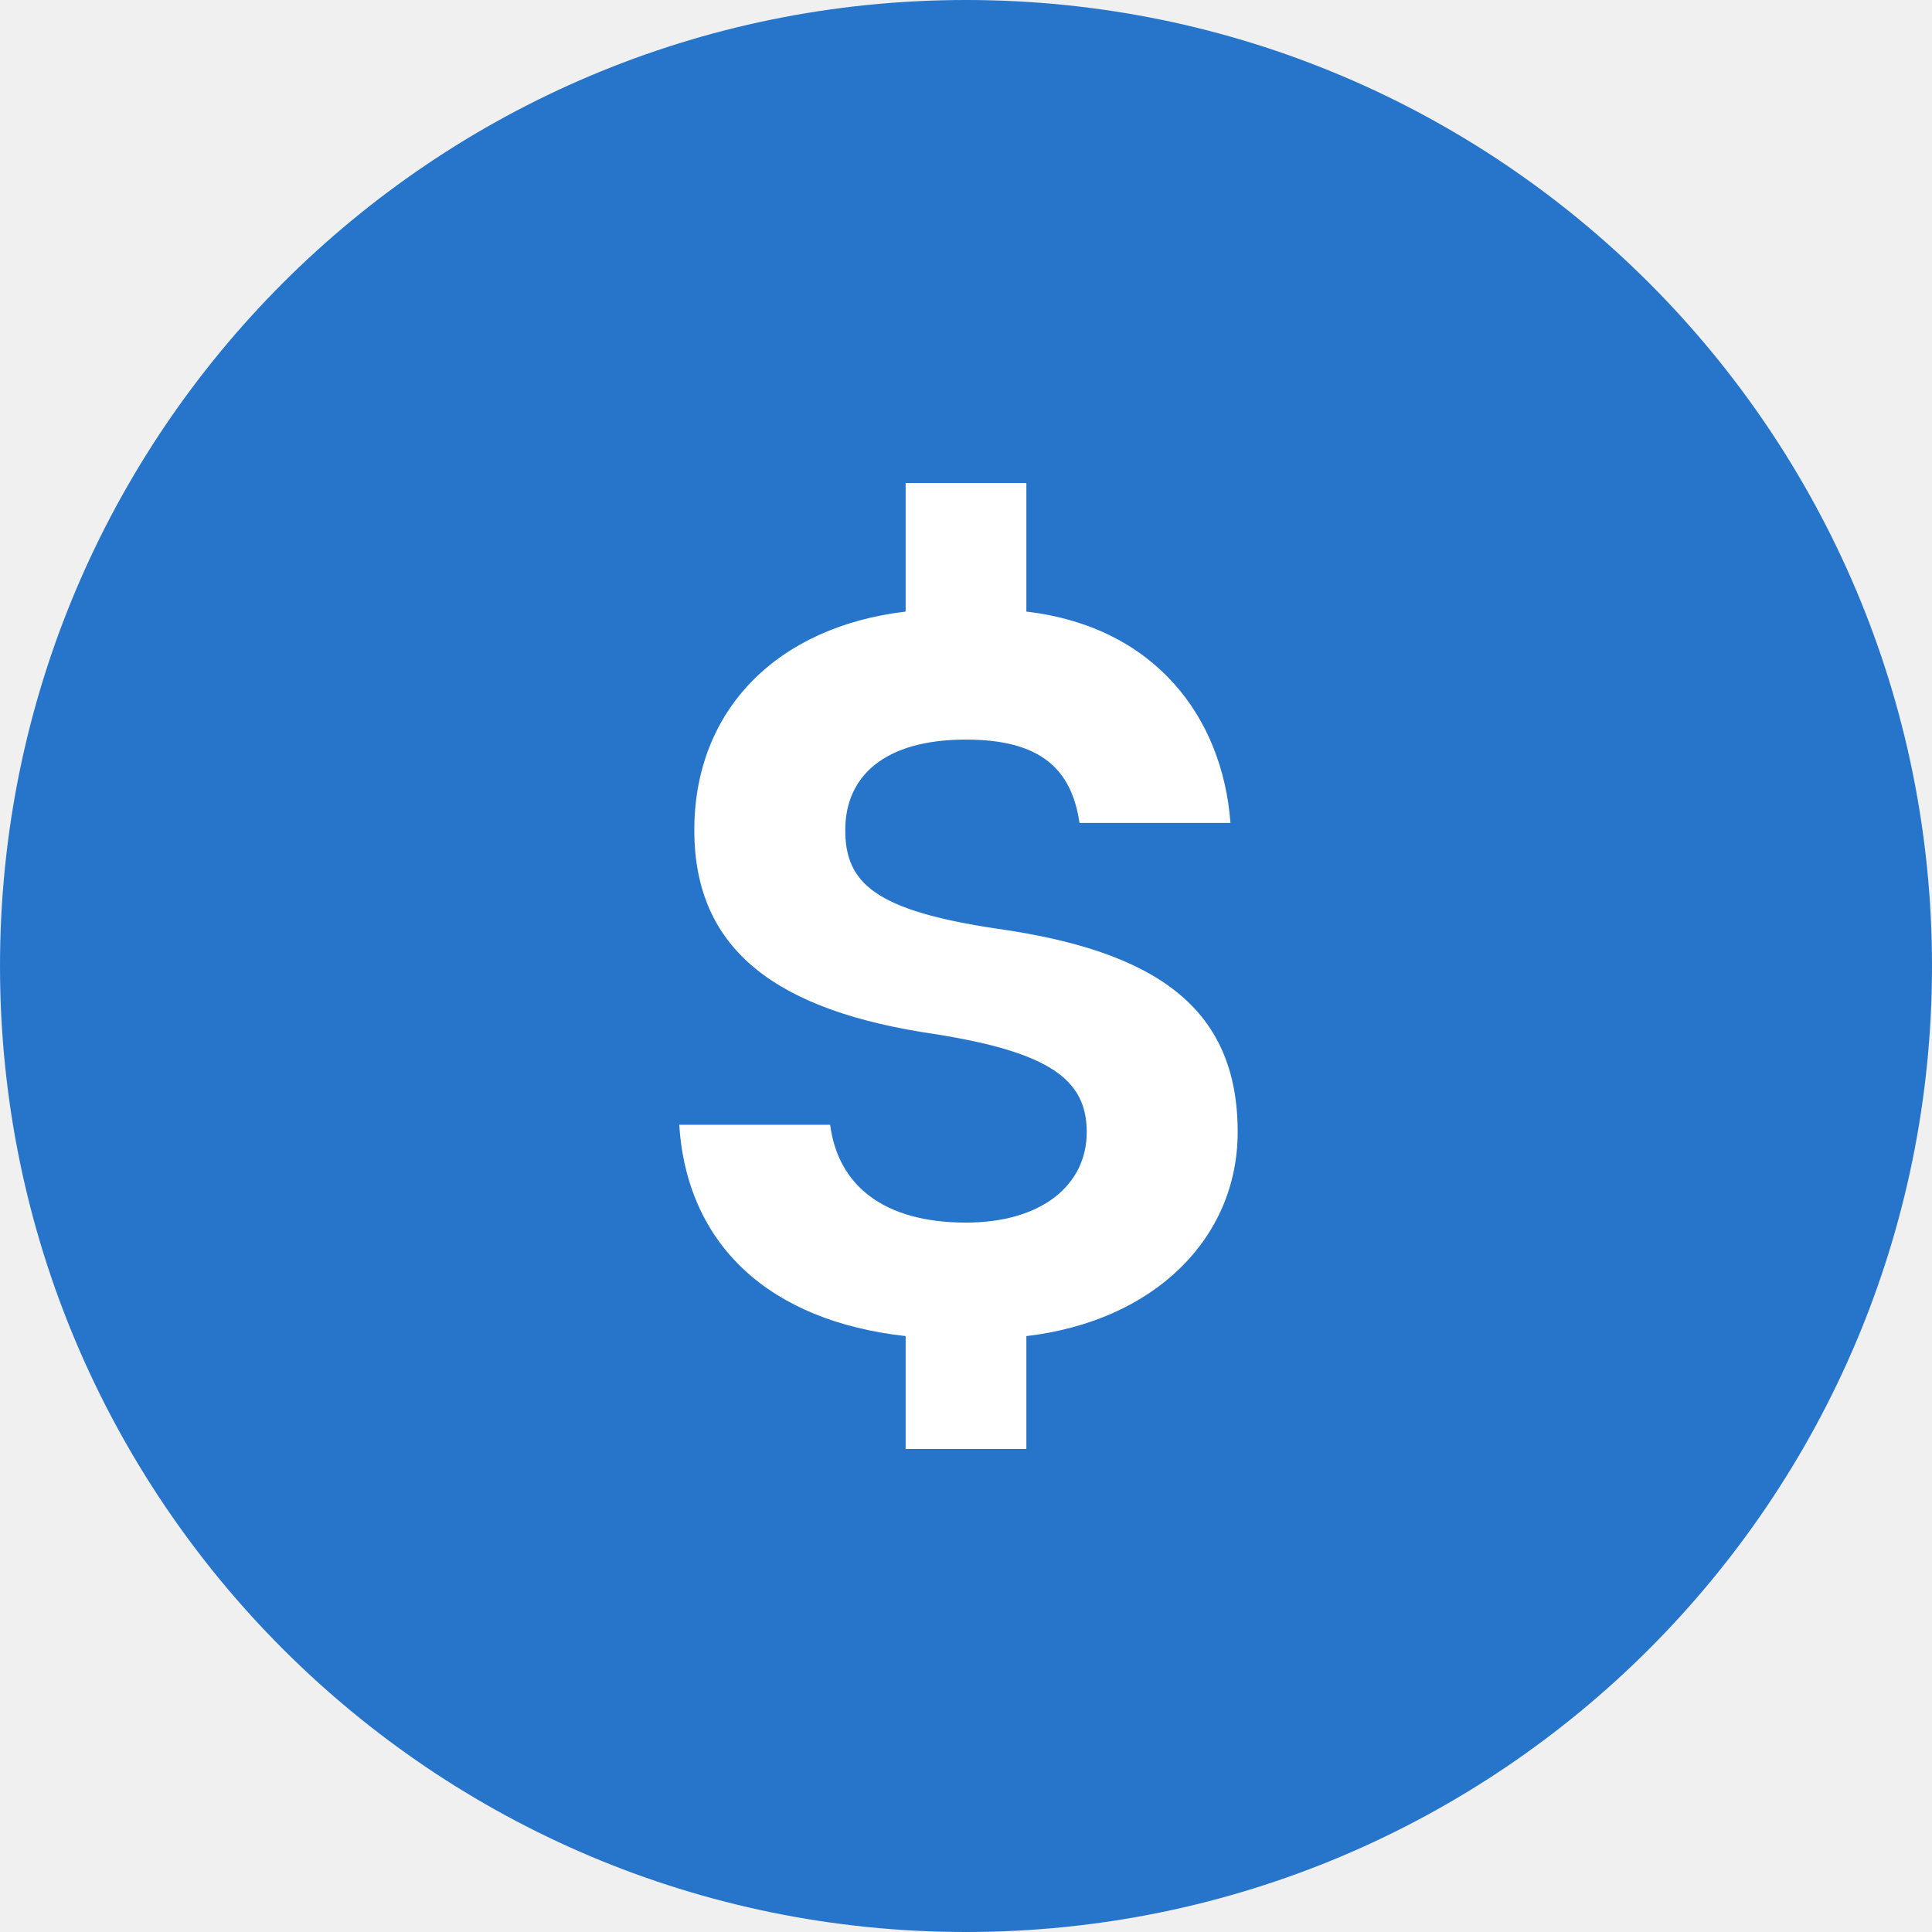
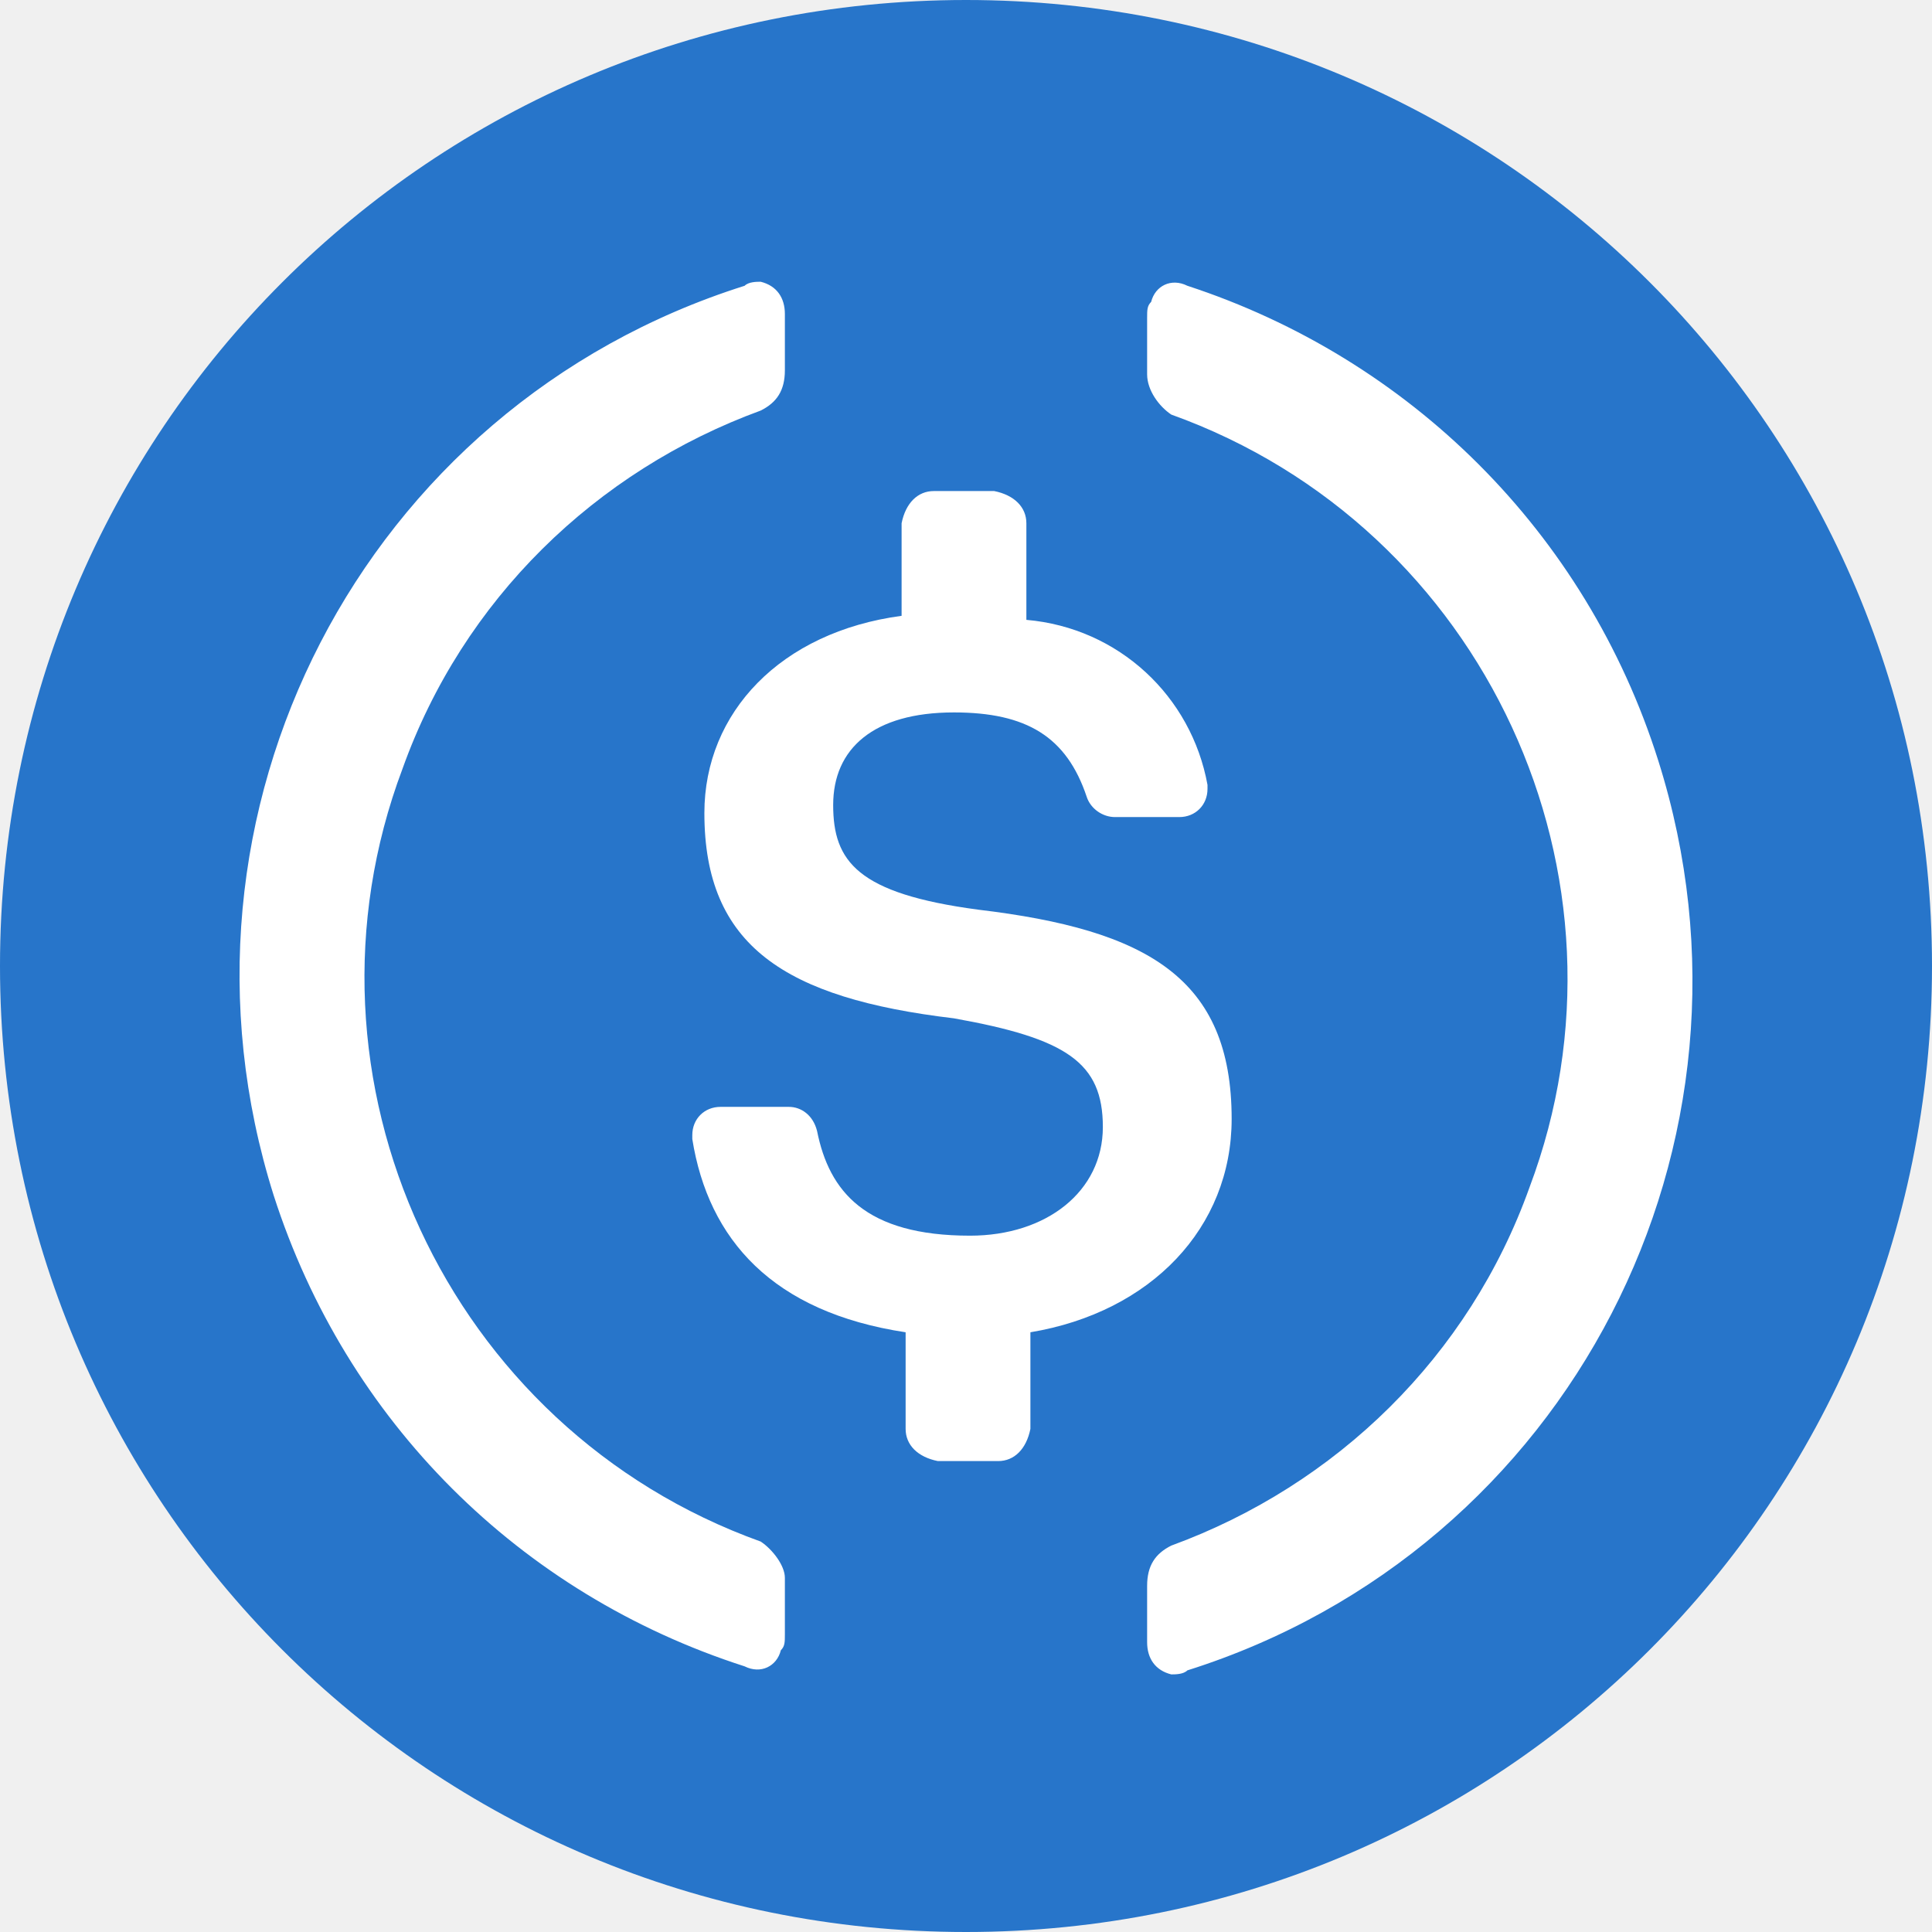
- <svg xmlns="http://www.w3.org/2000/svg" width="32" height="32" viewBox="0 0 32 32" fill="none">
-   <circle cx="16" cy="16" r="16" fill="#2775CA" />
-   <path d="M20.5 18.75C20.5 16.68 19.13 15.75 16.5 15.38C14.5 15.08 14 14.63 14 13.75C14 12.87 14.63 12.25 16 12.25C17.25 12.25 17.75 12.75 17.88 13.63H20.38C20.25 11.88 19.13 10.38 17 10.13V8H15V10.13C12.88 10.38 11.5 11.75 11.5 13.75C11.5 15.75 12.88 16.75 15.5 17.13C17.38 17.43 18 17.88 18 18.75C18 19.63 17.25 20.25 16 20.25C14.63 20.25 13.88 19.63 13.75 18.63H11.25C11.38 20.63 12.75 21.88 15 22.13V24H17V22.13C19.13 21.88 20.5 20.5 20.5 18.75Z" fill="white" />
+ <svg xmlns="http://www.w3.org/2000/svg" viewBox="0 0 2000 2000" width="32" height="32">
+   <g fill="#2775ca">
+     <path d="M1000 2000c554.17 0 1000-445.83 1000-1000S1554.17 0 1000 0 0 445.83 0 1000s445.83 1000 1000 1000z" />
+     <path fill="#fff" d="M1275 1158.33c0-145.83-87.5-195.83-262.5-216.66-125-16.67-150-50-150-108.34s41.67-95.83 125-95.83c75 0 116.67 25 137.5 87.5 4.17 12.5 16.67 20.83 29.17 20.83h66.66c16.67 0 29.17-12.5 29.17-29.16v-4.17c-16.67-91.67-91.67-162.5-187.5-170.83v-100c0-16.67-12.5-29.17-33.33-33.34h-62.5c-16.67 0-29.17 12.5-33.34 33.34v95.83c-125 16.67-204.16 100-204.16 204.17 0 137.5 83.33 191.66 258.33 212.5 116.67 20.83 154.17 45.83 154.17 112.5s-58.34 112.5-137.5 112.5c-108.34 0-145.84-45.84-158.34-108.34-4.16-16.66-16.66-25-29.16-25h-70.84c-16.66 0-29.16 12.5-29.16 29.17v4.17c16.66 104.16 83.33 179.16 220.83 200v100c0 16.66 12.5 29.16 33.33 33.33h62.5c16.67 0 29.17-12.5 33.34-33.33v-100c125-20.84 208.33-108.34 208.33-220.84z" />
+     <path fill="#fff" d="M787.5 1595.83c-325-116.66-491.67-479.16-370.83-800 62.5-175 200-308.33 370.83-370.83 16.67-8.33 25-20.83 25-41.67V325c0-16.67-8.33-29.17-25-33.33-4.17 0-12.5 0-16.67 4.16-395.83 125-612.5 545.84-487.5 941.67 75 233.33 254.17 412.5 487.5 487.5 16.67 8.33 33.34 0 37.5-16.67 4.17-4.16 4.17-8.33 4.17-16.66v-58.34c0-12.5-12.5-29.16-25-37.5zM1229.17 295.83c-16.67-8.33-33.34 0-37.5 16.67-4.17 4.17-4.17 8.33-4.17 16.67v58.33c0 16.67 12.5 33.33 25 41.67 325 116.66 491.67 479.16 370.83 800-62.5 175-200 308.33-370.83 370.83-16.67 8.33-25 20.83-25 41.67V1700c0 16.67 8.33 29.17 25 33.33 4.17 0 12.5 0 16.67-4.16 395.83-125 612.5-545.84 487.5-941.67-75-237.5-258.34-416.67-487.5-491.67z" />
+   </g>
</svg>
